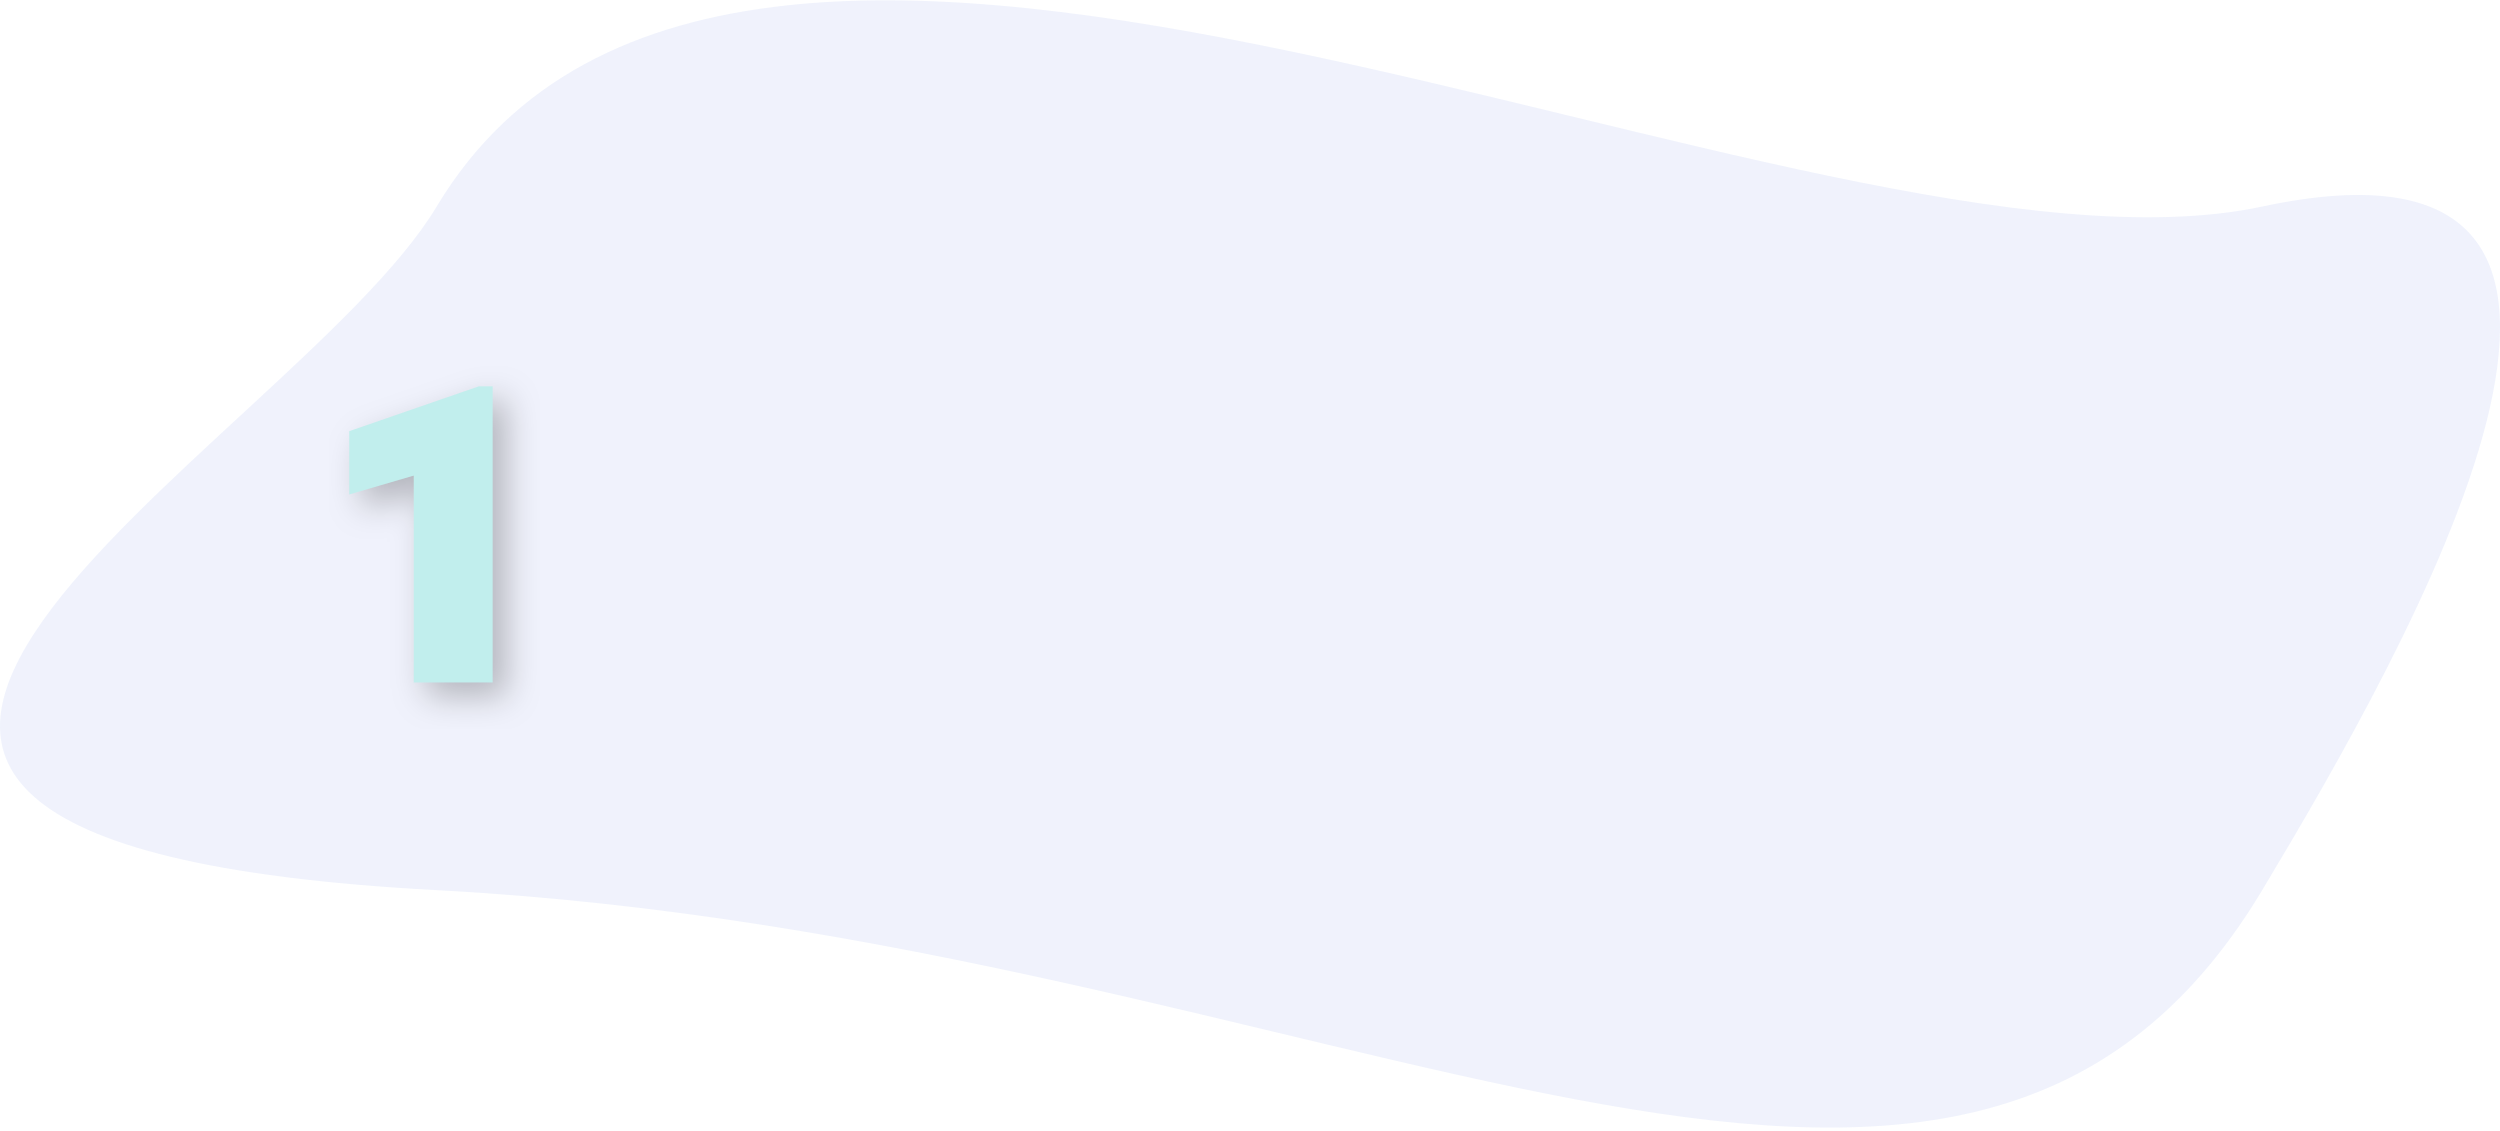
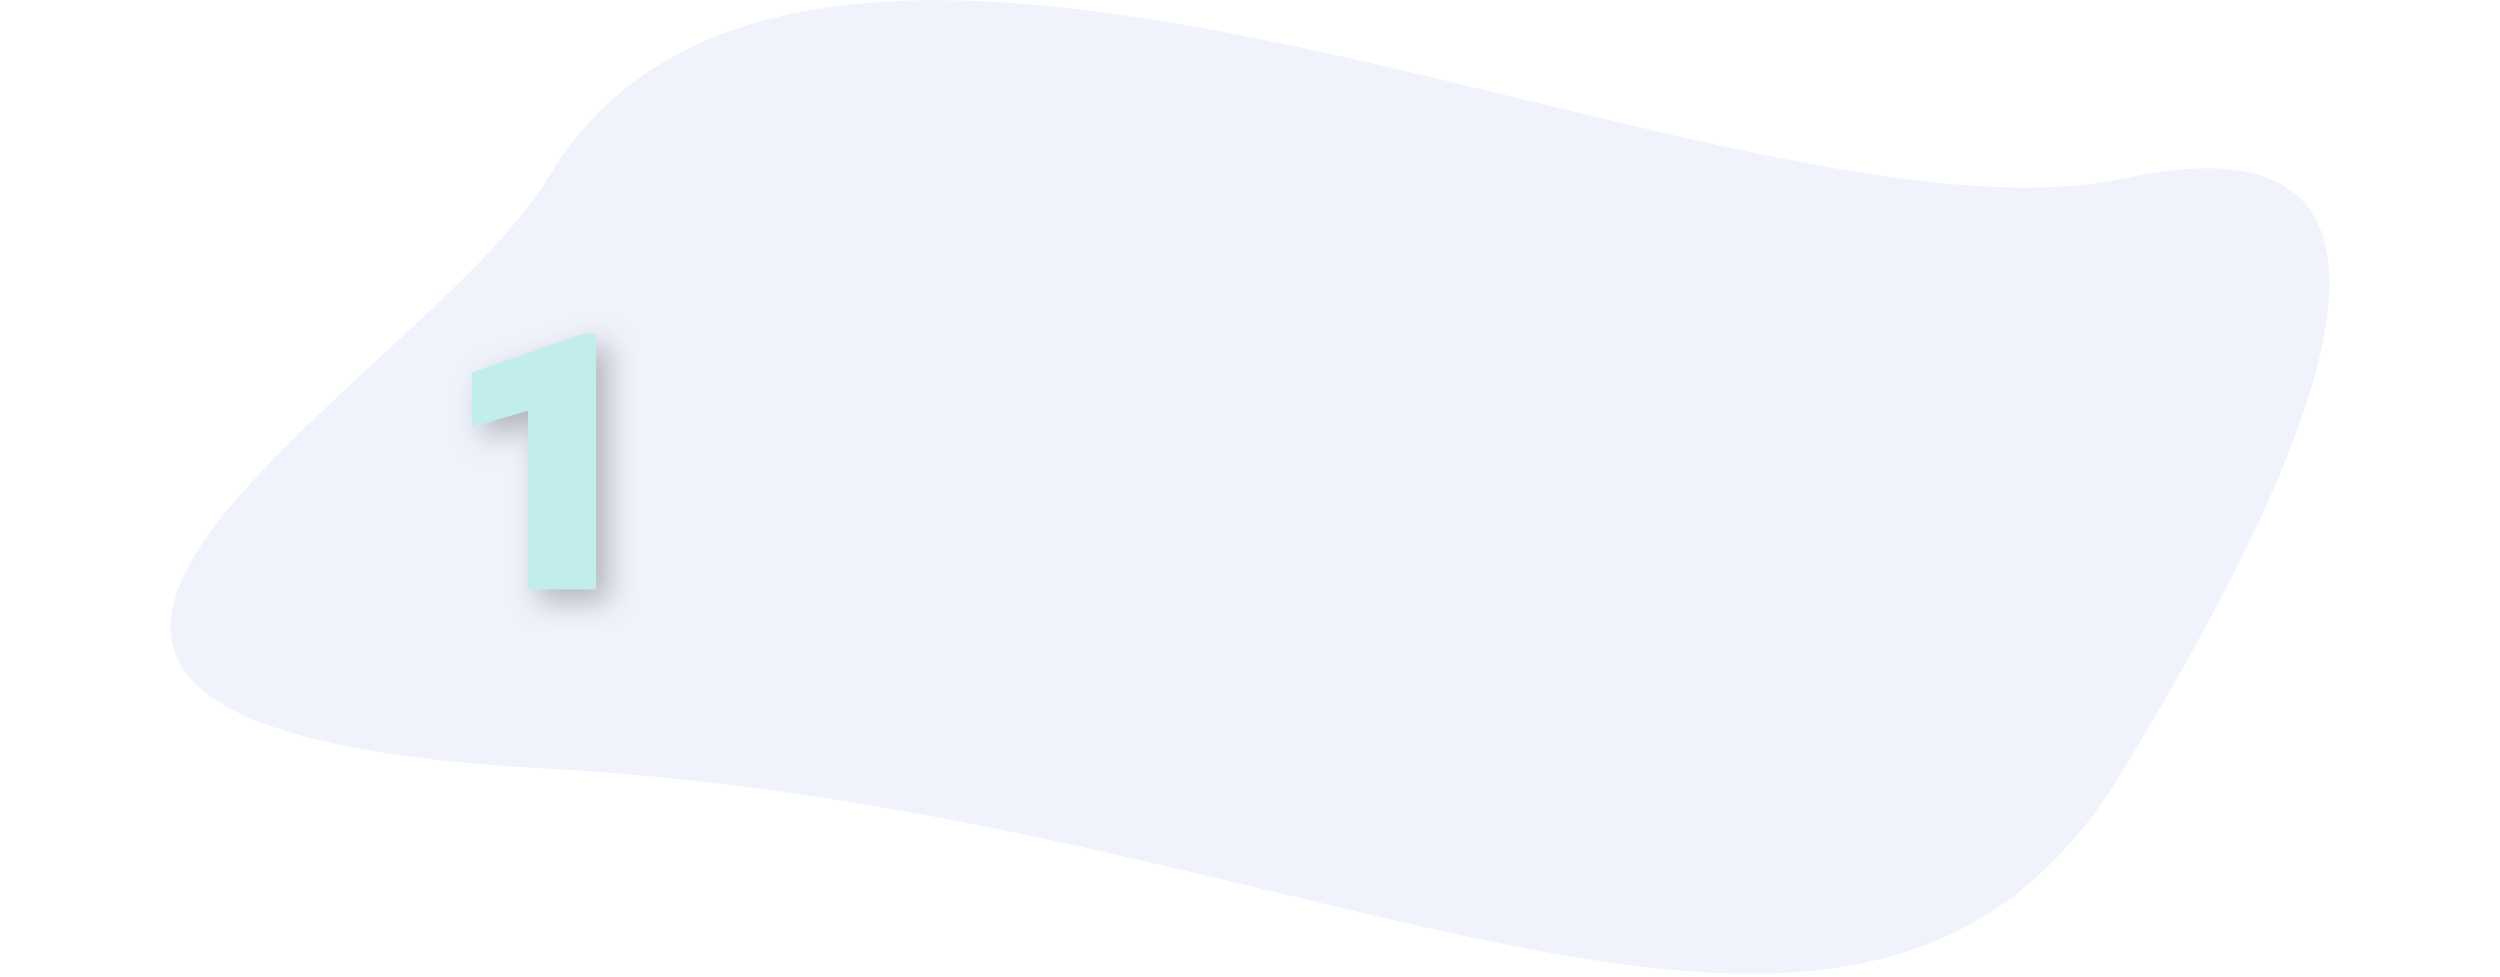
- <svg xmlns="http://www.w3.org/2000/svg" viewBox="0 0 754 341" fill="none">
+ <svg xmlns="http://www.w3.org/2000/svg" width="676" height="264" viewBox="0 0 754 341" fill="none">
  <path opacity="0.7" d="M131.7 62.292C223.766 -91.278 545.442 91.57 682.283 62.292C819.124 33.014 725.905 195.708 682.283 268.471C590.217 422.041 404.876 283.047 131.7 268.471C-141.477 253.895 88.078 135.056 131.7 62.292Z" fill="#E9EDFB" />
  <g filter="url(#filter0_d)">
    <path d="M146.588 203.824H126.784V140.777L107.33 146.461V131.461L144.772 118.512H146.588V203.824Z" fill="#C1EEED" />
    <path d="M146.588 203.824V205.824H148.588V203.824H146.588ZM126.784 203.824H124.784V205.824H126.784V203.824ZM126.784 140.777H128.784V138.109L126.223 138.858L126.784 140.777ZM107.33 146.461H105.33V149.129L107.891 148.381L107.33 146.461ZM107.33 131.461L106.677 129.571L105.33 130.036V131.461H107.33ZM144.772 118.512V116.512H144.436L144.118 116.622L144.772 118.512ZM146.588 118.512H148.588V116.512H146.588V118.512ZM146.588 201.824H126.784V205.824H146.588V201.824ZM128.784 203.824V140.777H124.784V203.824H128.784ZM126.223 138.858L106.77 144.541L107.891 148.381L127.344 142.697L126.223 138.858ZM109.33 146.461V131.461H105.33V146.461H109.33ZM107.984 133.351L145.426 120.402L144.118 116.622L106.677 129.571L107.984 133.351ZM144.772 120.512H146.588V116.512H144.772V120.512ZM144.588 118.512V203.824H148.588V118.512H144.588Z" fill="#C1EEED" />
  </g>
  <defs>
    <filter id="filter0_d" x="99.33" y="110.512" width="63.258" height="109.312" filterUnits="userSpaceOnUse" color-interpolation-filters="sRGB">
      <feFlood flood-opacity="0" result="BackgroundImageFix" />
      <feColorMatrix in="SourceAlpha" type="matrix" values="0 0 0 0 0 0 0 0 0 0 0 0 0 0 0 0 0 0 127 0" />
      <feOffset dx="4" dy="4" />
      <feGaussianBlur stdDeviation="5" />
      <feColorMatrix type="matrix" values="0 0 0 0 0 0 0 0 0 0 0 0 0 0 0 0 0 0 0.25 0" />
      <feBlend mode="normal" in2="BackgroundImageFix" result="effect1_dropShadow" />
      <feBlend mode="normal" in="SourceGraphic" in2="effect1_dropShadow" result="shape" />
    </filter>
  </defs>
</svg>
